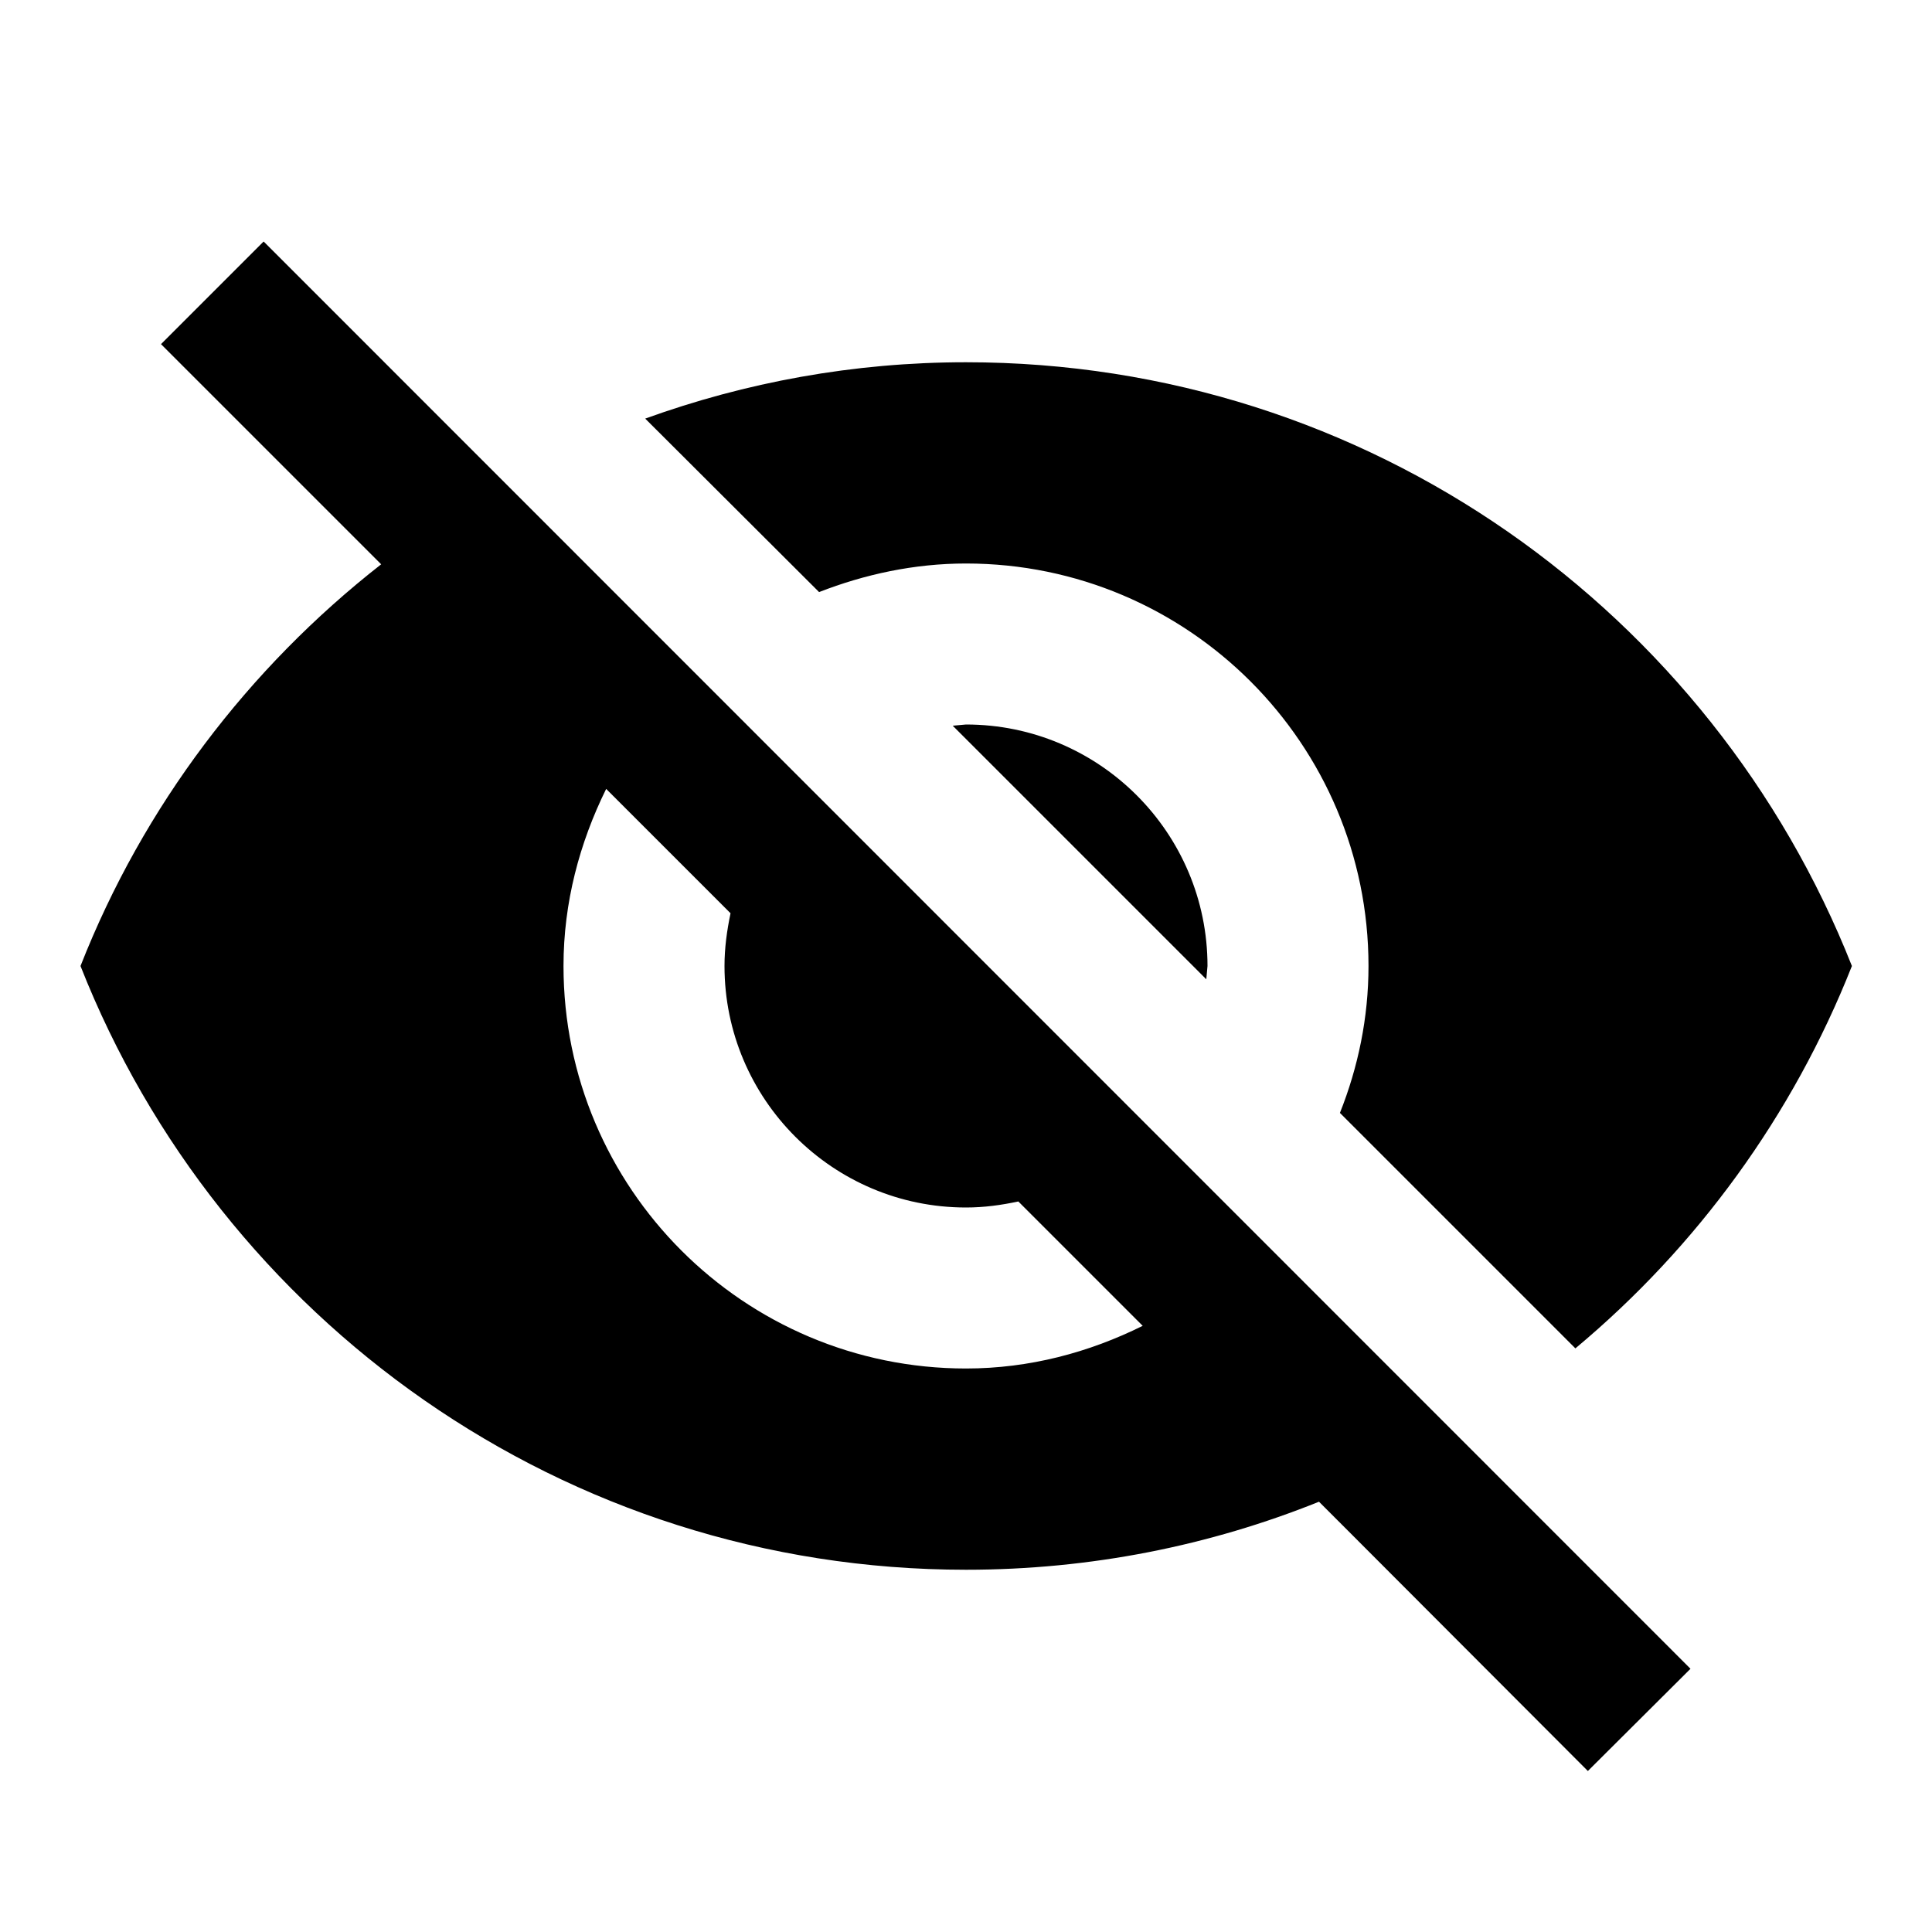
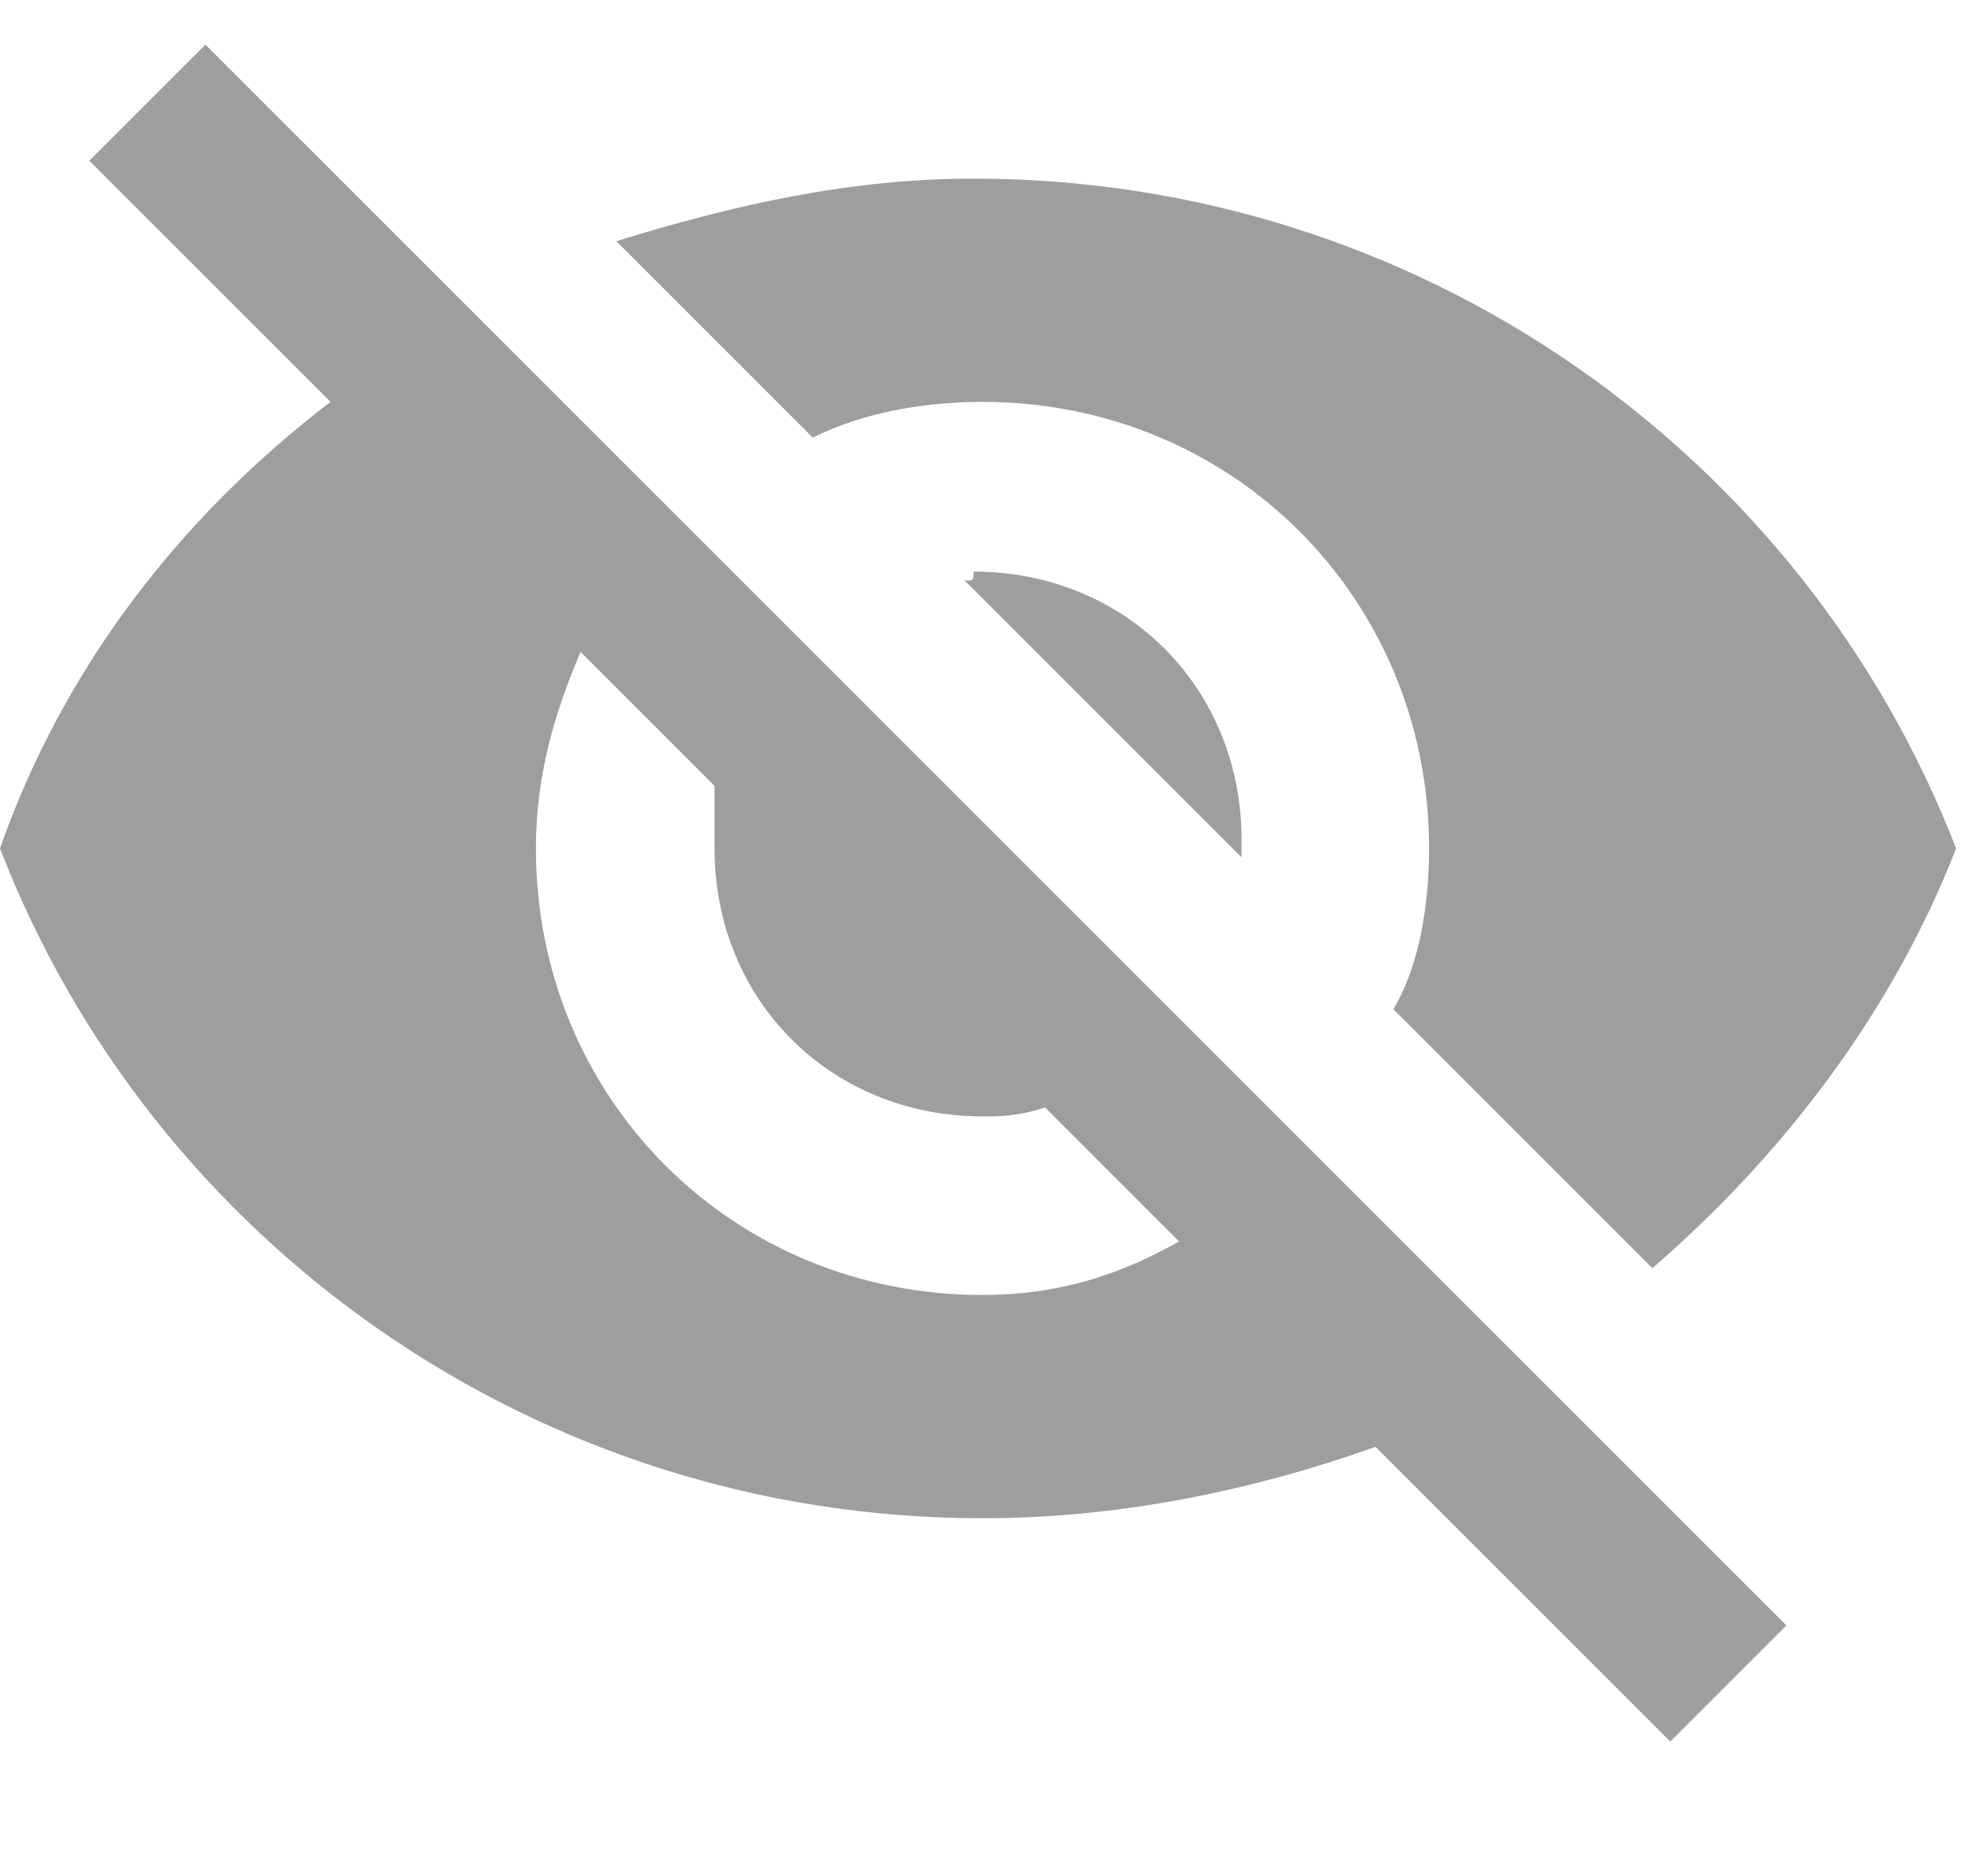
- <svg xmlns="http://www.w3.org/2000/svg" height="48" viewBox="0 0 48 48" width="48">
-   <path fill="none" d="M0 0h48v48h-48zm0 0h48v48h-48zm0 0h48v48h-48zm0 0h48v48h-48z" />
-   <path d="M24 14c5.52 0 10 4.48 10 10 0 1.29-.26 2.52-.71 3.65l5.85 5.85c3.02-2.52 5.4-5.78 6.87-9.5-3.47-8.78-12-15-22.01-15-2.8 0-5.48.5-7.97 1.4l4.32 4.31c1.13-.44 2.36-.71 3.65-.71zm-20-5.45l4.56 4.56.91.91c-3.3 2.58-5.91 6.01-7.47 9.98 3.46 8.78 12 15 22 15 3.1 0 6.06-.6 8.77-1.69l.85.85 5.83 5.84 2.55-2.54-35.45-35.46-2.55 2.55zm11.06 11.05l3.09 3.09c-.09.43-.15.86-.15 1.31 0 3.31 2.69 6 6 6 .45 0 .88-.06 1.3-.15l3.09 3.09c-1.33.66-2.81 1.06-4.39 1.06-5.52 0-10-4.48-10-10 0-1.58.4-3.06 1.06-4.4zm8.61-1.57l6.3 6.3.03-.33c0-3.31-2.69-6-6-6l-.33.03z" />
+ <svg xmlns="http://www.w3.org/2000/svg" height="21px" version="1.1" viewBox="0 0 22 21" width="22px">
+   <defs />
+   <g fill="none" fill-rule="evenodd" id="Page-1" stroke="none" stroke-width="1">
+     <g fill="#9e9e9e" id="Core" transform="translate(-295, -506)">
+       <g id="visibility-off" transform="translate(295, 506.5)">
+         <path d="M11,4 C13.8,4 16,6.2 16,9 C16,9.6 15.9,10.3 15.6,10.8 L18.5,13.7 C20,12.4 21.2,10.8 21.9,9 C20.2,4.6 15.9,1.5 10.9,1.5 C9.5,1.5 8.2,1.8 6.9,2.2 L9.1,4.4 C9.7,4.1 10.4,4 11,4 L11,4 Z M1,1.3 L3.3,3.6 L3.7,4 C2,5.3 0.7,7 0,9 C1.7,13.4 6,16.5 11,16.5 C12.5,16.5 14,16.2 15.4,15.7 L15.8,16.1 L18.7,19 L20,17.7 L2.3,0 L1,1.3 L1,1.3 Z M6.5,6.8 L8,8.3 L8,9 C8,10.7 9.3,12 11,12 C11.2,12 11.4,12 11.7,11.9 L13.2,13.4 C12.5,13.8 11.8,14 11,14 C8.2,14 6,11.8 6,9 C6,8.2 6.2,7.5 6.5,6.8 L6.5,6.8 Z M10.8,6 L13.9,9.1 L13.9,8.9 C13.9,7.2 12.6,5.9 10.9,5.9 C10.9,6 10.9,6 10.8,6 L10.8,6 Z" id="Shape" />
+       </g>
+     </g>
+   </g>
</svg>
